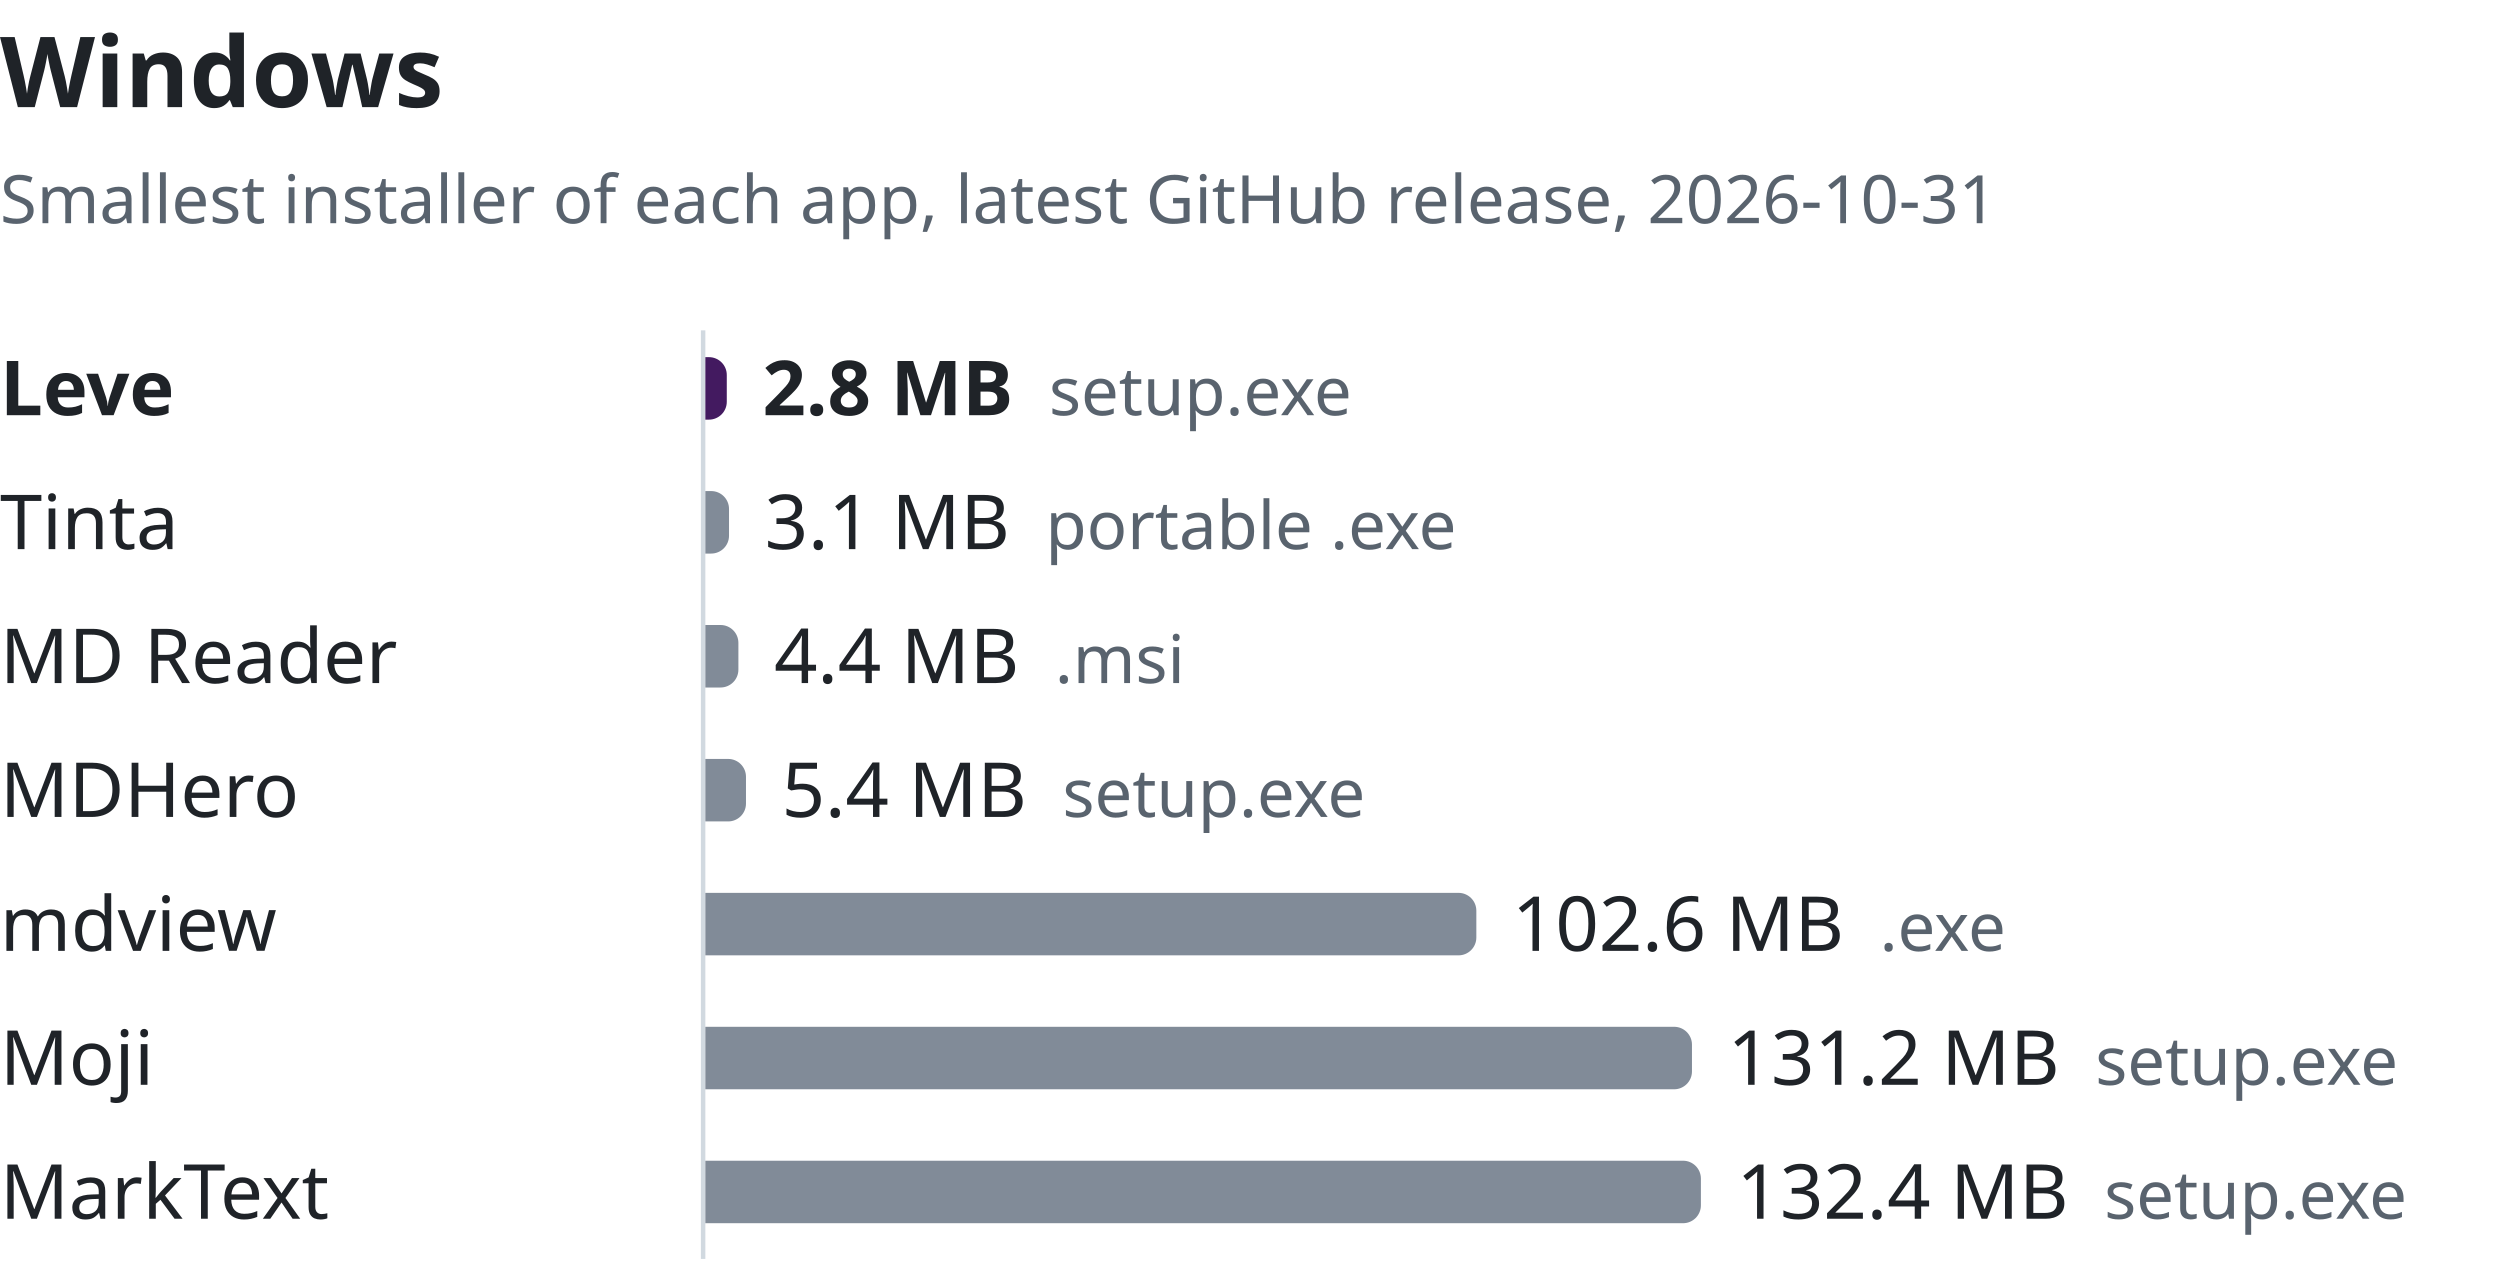
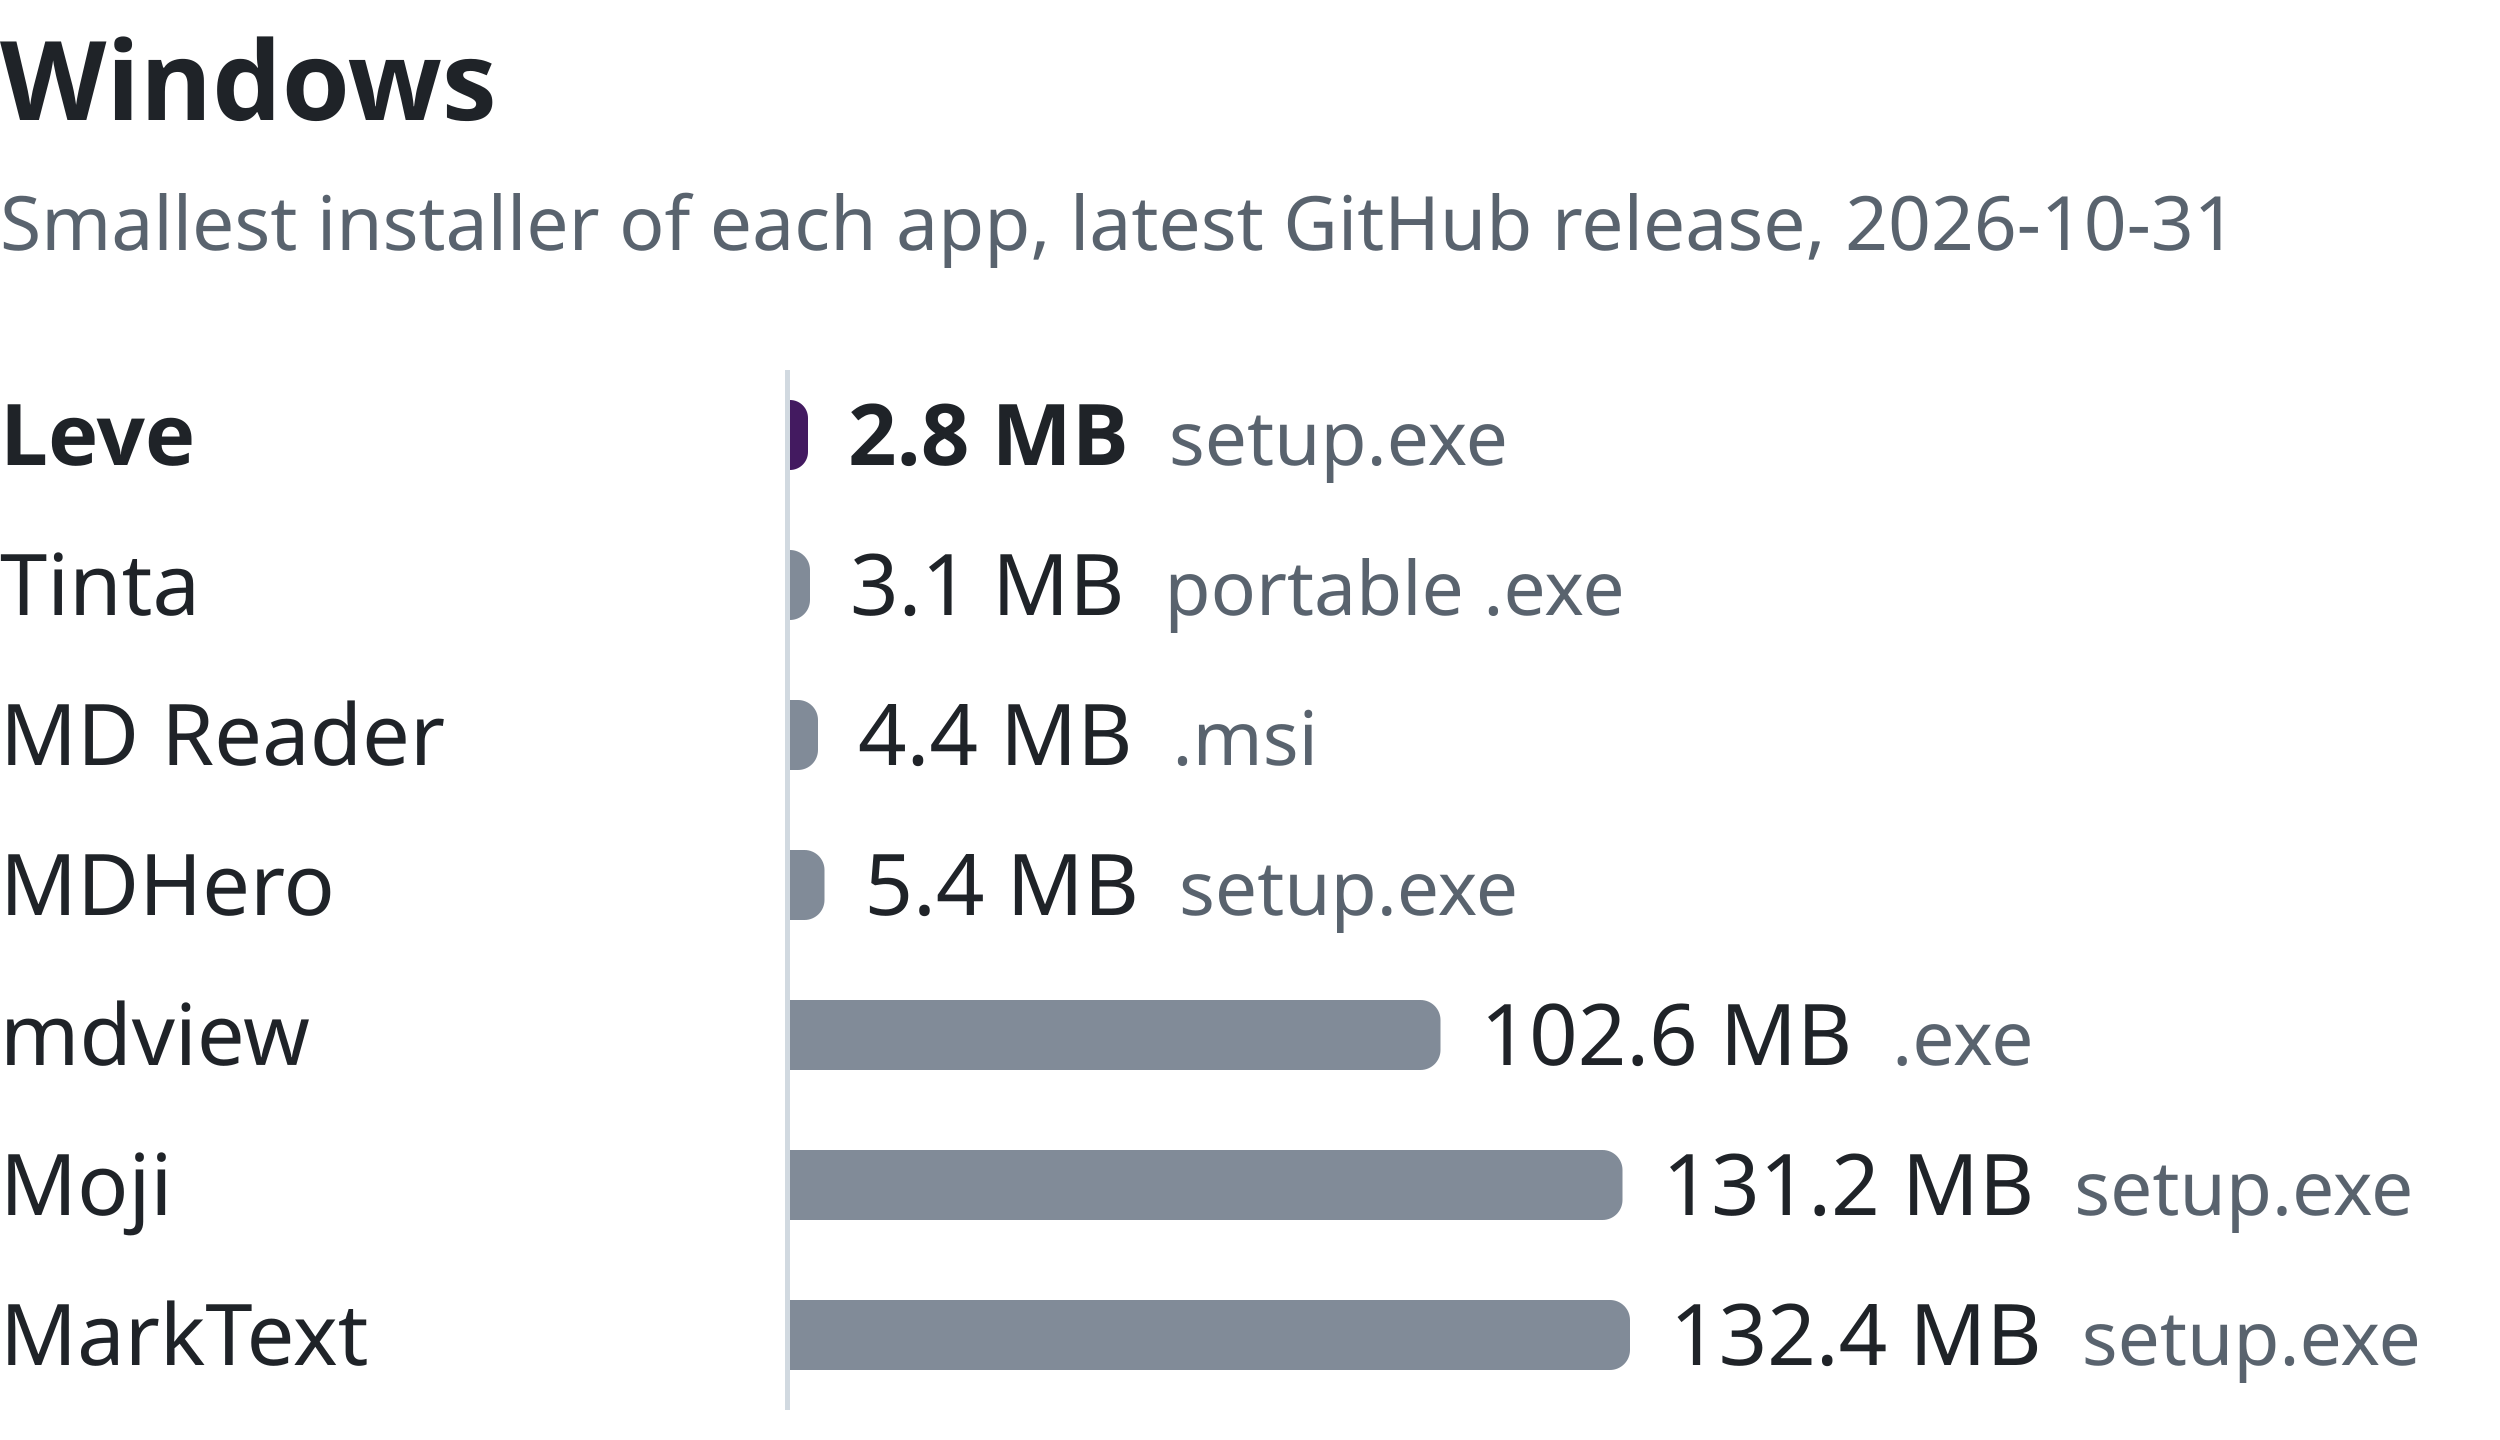
- <svg xmlns="http://www.w3.org/2000/svg" width="560" height="288" viewBox="0 0 560 288" role="img" aria-label="Windows, smallest installer of each app: Leve 2.8 MB (setup.exe), Tinta 3.1 MB (portable .exe), MD Reader 4.4 MB (.msi), MDHero 5.4 MB (setup.exe), mdview 102.6 MB (.exe), Moji 131.2 MB (setup.exe), MarkText 132.4 MB (setup.exe)." font-family="-apple-system, BlinkMacSystemFont, 'Segoe UI', 'Noto Sans', Helvetica, Arial, sans-serif">
+ <svg xmlns="http://www.w3.org/2000/svg" width="500" height="288" viewBox="0 0 500 288" role="img" aria-label="Windows, smallest installer of each app: Leve 2.8 MB (setup.exe), Tinta 3.1 MB (portable .exe), MD Reader 4.4 MB (.msi), MDHero 5.4 MB (setup.exe), mdview 102.6 MB (.exe), Moji 131.2 MB (setup.exe), MarkText 132.4 MB (setup.exe)." font-family="-apple-system, BlinkMacSystemFont, 'Segoe UI', 'Noto Sans', Helvetica, Arial, sans-serif">
  <text x="0" y="24" font-size="22" font-weight="700" fill="#1f2328">Windows</text>
  <text x="0" y="50" font-size="15" fill="#59636e">Smallest installer of each app, latest GitHub release, 2026-10-31</text>
  <path d="M157.5 74V282" stroke="#d1d9e0" fill="none" />
  <text x="0" y="93" font-size="17" font-weight="700" fill="#1f2328">Leve</text>
-   <path d="M158 80h0.8a4 4 0 0 1 4 4v6a4 4 0 0 1 -4 4h-0.8z" fill="#431a60" />
-   <text x="170.8" y="93" font-size="17" font-weight="700" fill="#1f2328">2.8 MB<tspan dx="8" font-size="15" font-weight="400" fill="#59636e">setup.exe</tspan>
+   <path d="M158 80h0a3.6 3.6 0 0 1 3.6 3.6v6.8a3.6 3.6 0 0 1 -3.6 3.6h0z" fill="#431a60" />
+   <text x="169.6" y="93" font-size="17" font-weight="700" fill="#1f2328">2.8 MB<tspan dx="8" font-size="15" font-weight="400" fill="#59636e">setup.exe</tspan>
  </text>
  <text x="0" y="123" font-size="17" fill="#1f2328">Tinta</text>
-   <path d="M158 110h1.3a4 4 0 0 1 4 4v6a4 4 0 0 1 -4 4h-1.3z" fill="#818b98" />
-   <text x="171.3" y="123" font-size="17" fill="#1f2328">3.1 MB<tspan dx="8" font-size="15" font-weight="400" fill="#59636e">portable .exe</tspan>
+   <path d="M158 110h0a4 4 0 0 1 4 4v6a4 4 0 0 1 -4 4h0z" fill="#818b98" />
+   <text x="170" y="123" font-size="17" fill="#1f2328">3.1 MB<tspan dx="8" font-size="15" font-weight="400" fill="#59636e">portable .exe</tspan>
  </text>
  <text x="0" y="153" font-size="17" fill="#1f2328">MD Reader</text>
-   <path d="M158 140h3.4a4 4 0 0 1 4 4v6a4 4 0 0 1 -4 4h-3.4z" fill="#818b98" />
-   <text x="173.4" y="153" font-size="17" fill="#1f2328">4.4 MB<tspan dx="8" font-size="15" font-weight="400" fill="#59636e">.msi</tspan>
+   <path d="M158 140h1.6a4 4 0 0 1 4 4v6a4 4 0 0 1 -4 4h-1.6z" fill="#818b98" />
+   <text x="171.6" y="153" font-size="17" fill="#1f2328">4.4 MB<tspan dx="8" font-size="15" font-weight="400" fill="#59636e">.msi</tspan>
  </text>
  <text x="0" y="183" font-size="17" fill="#1f2328">MDHero</text>
-   <path d="M158 170h5.1a4 4 0 0 1 4 4v6a4 4 0 0 1 -4 4h-5.1z" fill="#818b98" />
-   <text x="175.1" y="183" font-size="17" fill="#1f2328">5.4 MB<tspan dx="8" font-size="15" font-weight="400" fill="#59636e">setup.exe</tspan>
+   <path d="M158 170h2.9a4 4 0 0 1 4 4v6a4 4 0 0 1 -4 4h-2.9z" fill="#818b98" />
+   <text x="172.9" y="183" font-size="17" fill="#1f2328">5.4 MB<tspan dx="8" font-size="15" font-weight="400" fill="#59636e">setup.exe</tspan>
  </text>
  <text x="0" y="213" font-size="17" fill="#1f2328">mdview</text>
-   <path d="M158 200h168.7a4 4 0 0 1 4 4v6a4 4 0 0 1 -4 4h-168.7z" fill="#818b98" />
-   <text x="338.7" y="213" font-size="17" fill="#1f2328">102.6 MB<tspan dx="8" font-size="15" font-weight="400" fill="#59636e">.exe</tspan>
+   <path d="M158 200h126.1a4 4 0 0 1 4 4v6a4 4 0 0 1 -4 4h-126.1z" fill="#818b98" />
+   <text x="296.1" y="213" font-size="17" fill="#1f2328">102.6 MB<tspan dx="8" font-size="15" font-weight="400" fill="#59636e">.exe</tspan>
  </text>
  <text x="0" y="243" font-size="17" fill="#1f2328">Moji</text>
-   <path d="M158 230h217a4 4 0 0 1 4 4v6a4 4 0 0 1 -4 4h-217z" fill="#818b98" />
-   <text x="387" y="243" font-size="17" fill="#1f2328">131.2 MB<tspan dx="8" font-size="15" font-weight="400" fill="#59636e">setup.exe</tspan>
+   <path d="M158 230h162.5a4 4 0 0 1 4 4v6a4 4 0 0 1 -4 4h-162.5z" fill="#818b98" />
+   <text x="332.5" y="243" font-size="17" fill="#1f2328">131.2 MB<tspan dx="8" font-size="15" font-weight="400" fill="#59636e">setup.exe</tspan>
  </text>
  <text x="0" y="273" font-size="17" fill="#1f2328">MarkText</text>
-   <path d="M158 260h219a4 4 0 0 1 4 4v6a4 4 0 0 1 -4 4h-219z" fill="#818b98" />
-   <text x="389" y="273" font-size="17" fill="#1f2328">132.4 MB<tspan dx="8" font-size="15" font-weight="400" fill="#59636e">setup.exe</tspan>
+   <path d="M158 260h164a4 4 0 0 1 4 4v6a4 4 0 0 1 -4 4h-164z" fill="#818b98" />
+   <text x="334" y="273" font-size="17" fill="#1f2328">132.4 MB<tspan dx="8" font-size="15" font-weight="400" fill="#59636e">setup.exe</tspan>
  </text>
</svg>
